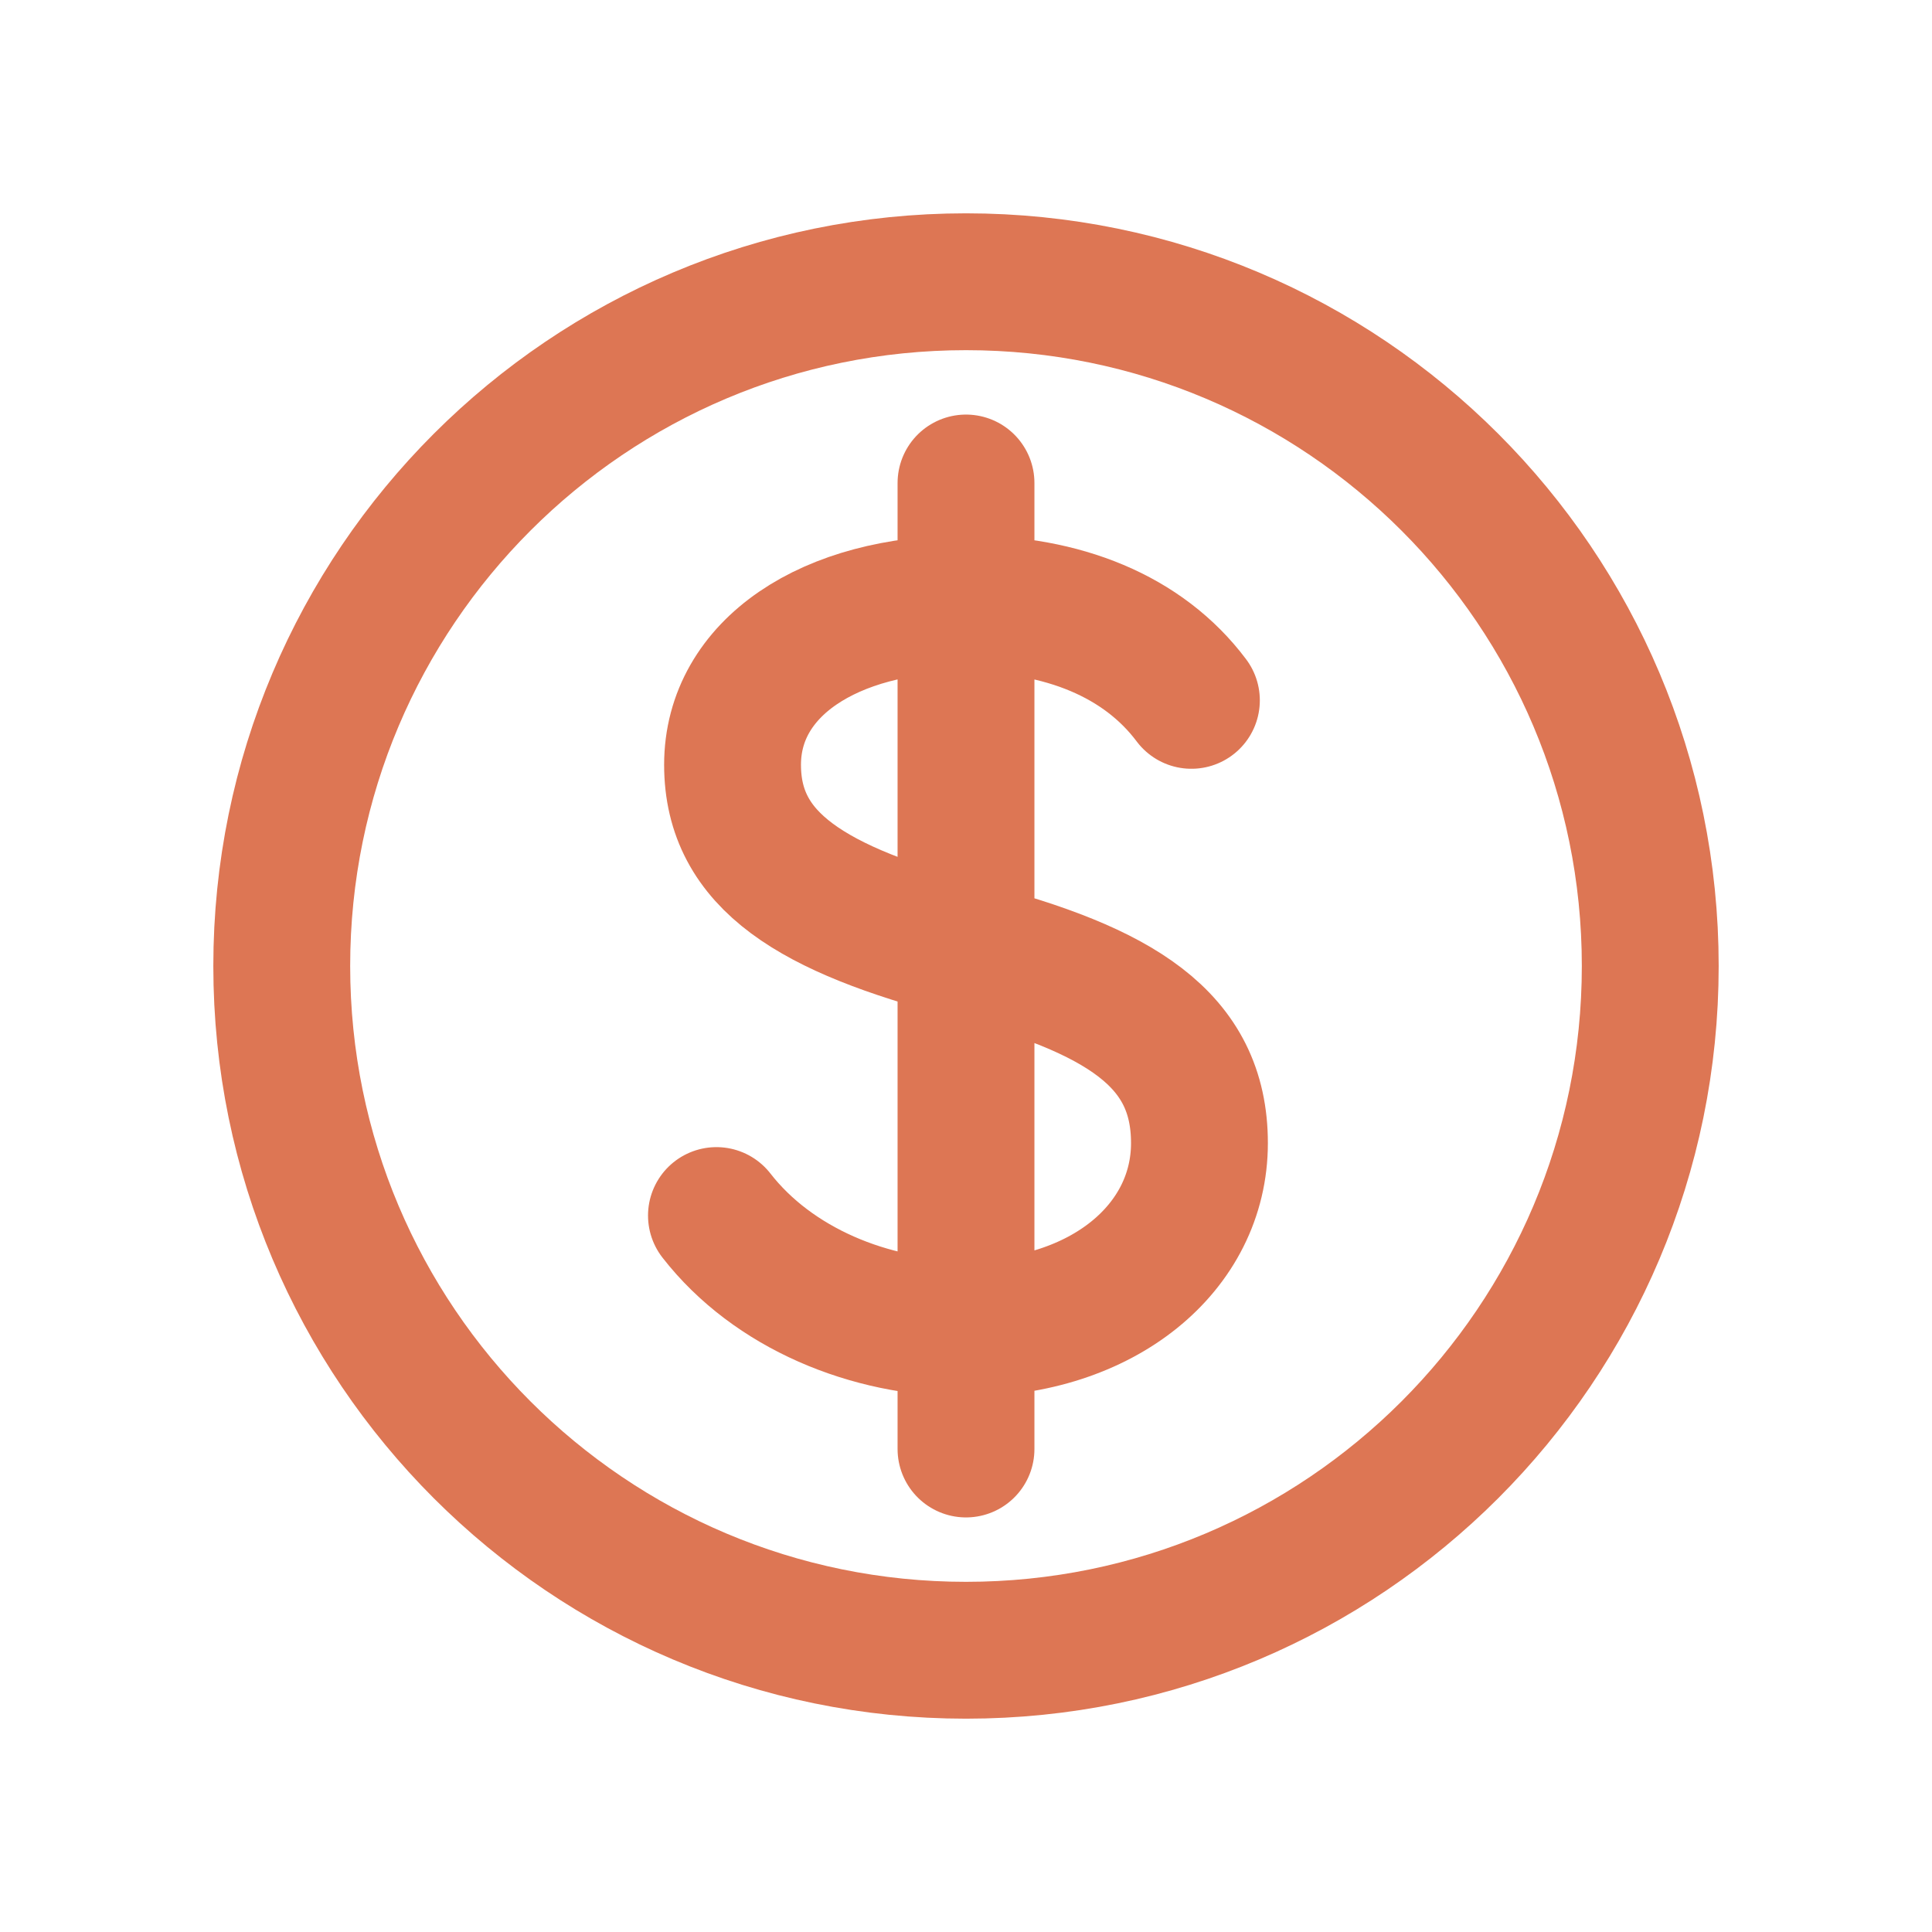
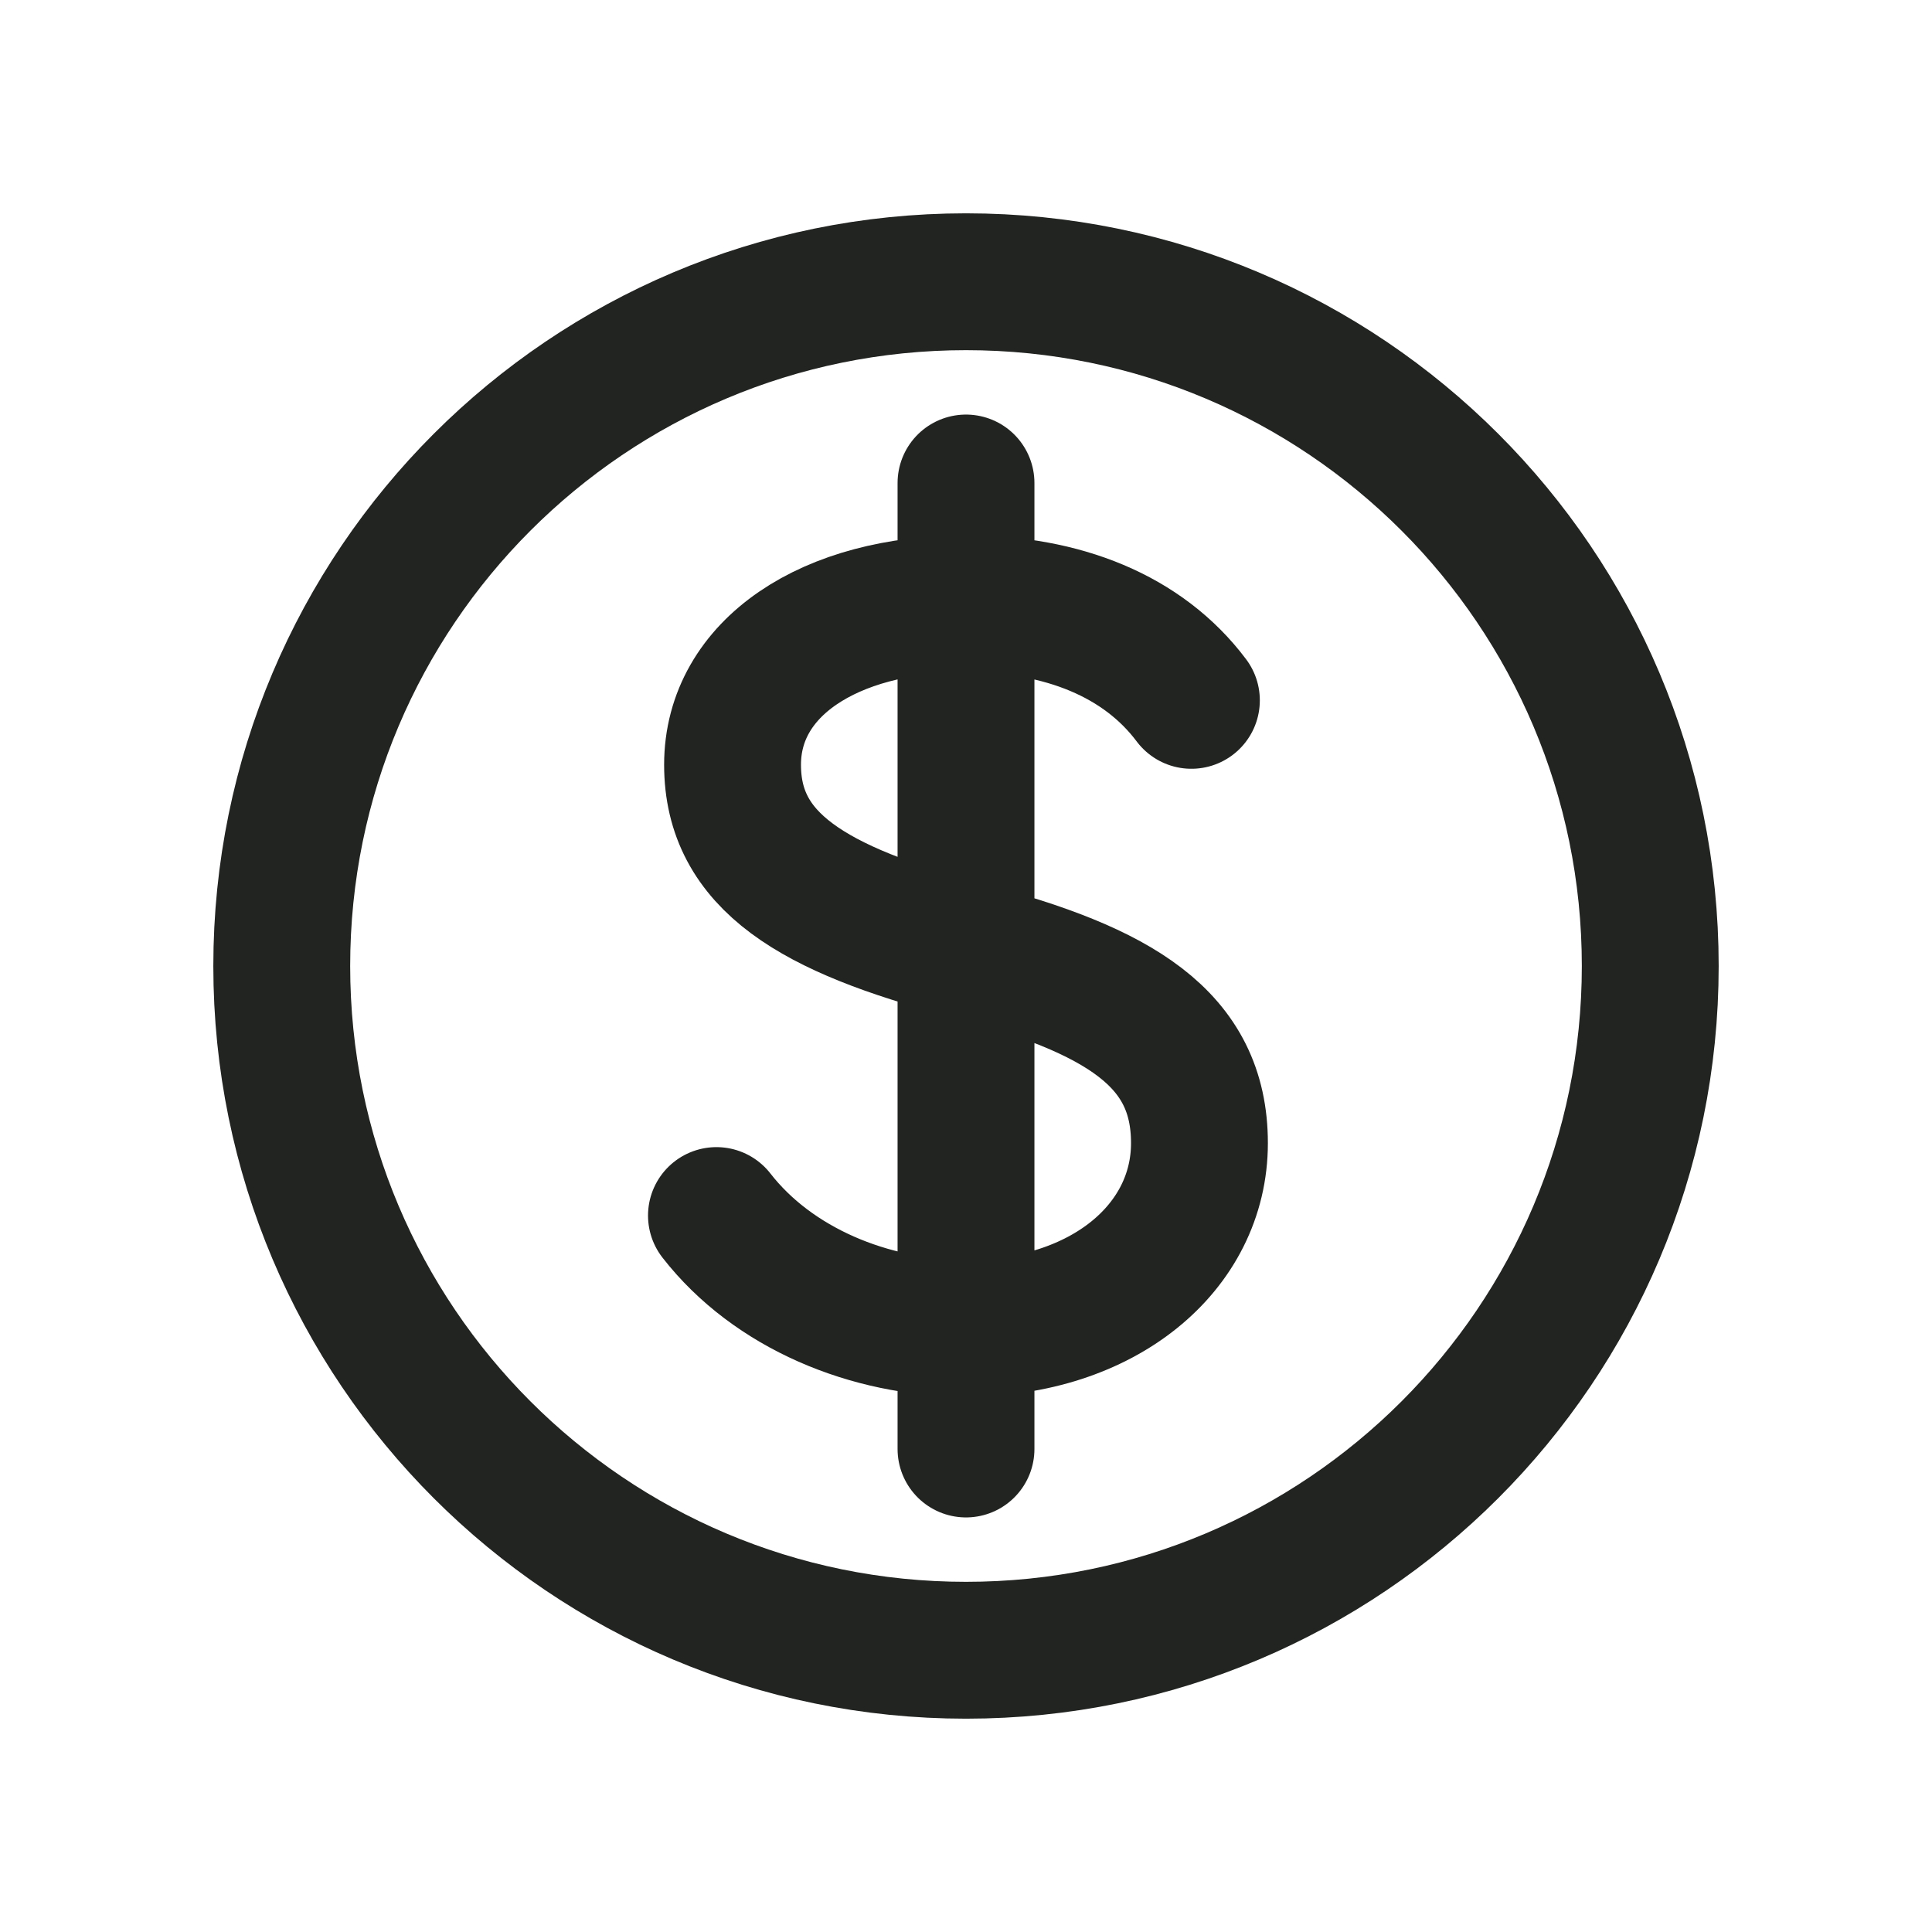
- <svg xmlns="http://www.w3.org/2000/svg" width="24" height="24" viewBox="0 0 24 24" fill="none" stroke="#dd7654" stroke-width="1.7" stroke-linecap="round" stroke-linejoin="round">
+ <svg xmlns="http://www.w3.org/2000/svg" width="24" height="24" viewBox="0 0 24 24" fill="none" stroke="#212420" stroke-width="1.7" stroke-linecap="round" stroke-linejoin="round">
  <circle cx="12" cy="12" r="8.5" />
  <path d="M14.8 8.7c-.6-.8-1.6-1.2-2.8-1.2-1.7 0-2.9.8-2.9 2s1 1.8 2.9 2.3 2.9 1.1 2.9 2.4-1.2 2.3-2.9 2.3c-1.2 0-2.4-.5-3.1-1.4M12 6v12" />
</svg>
